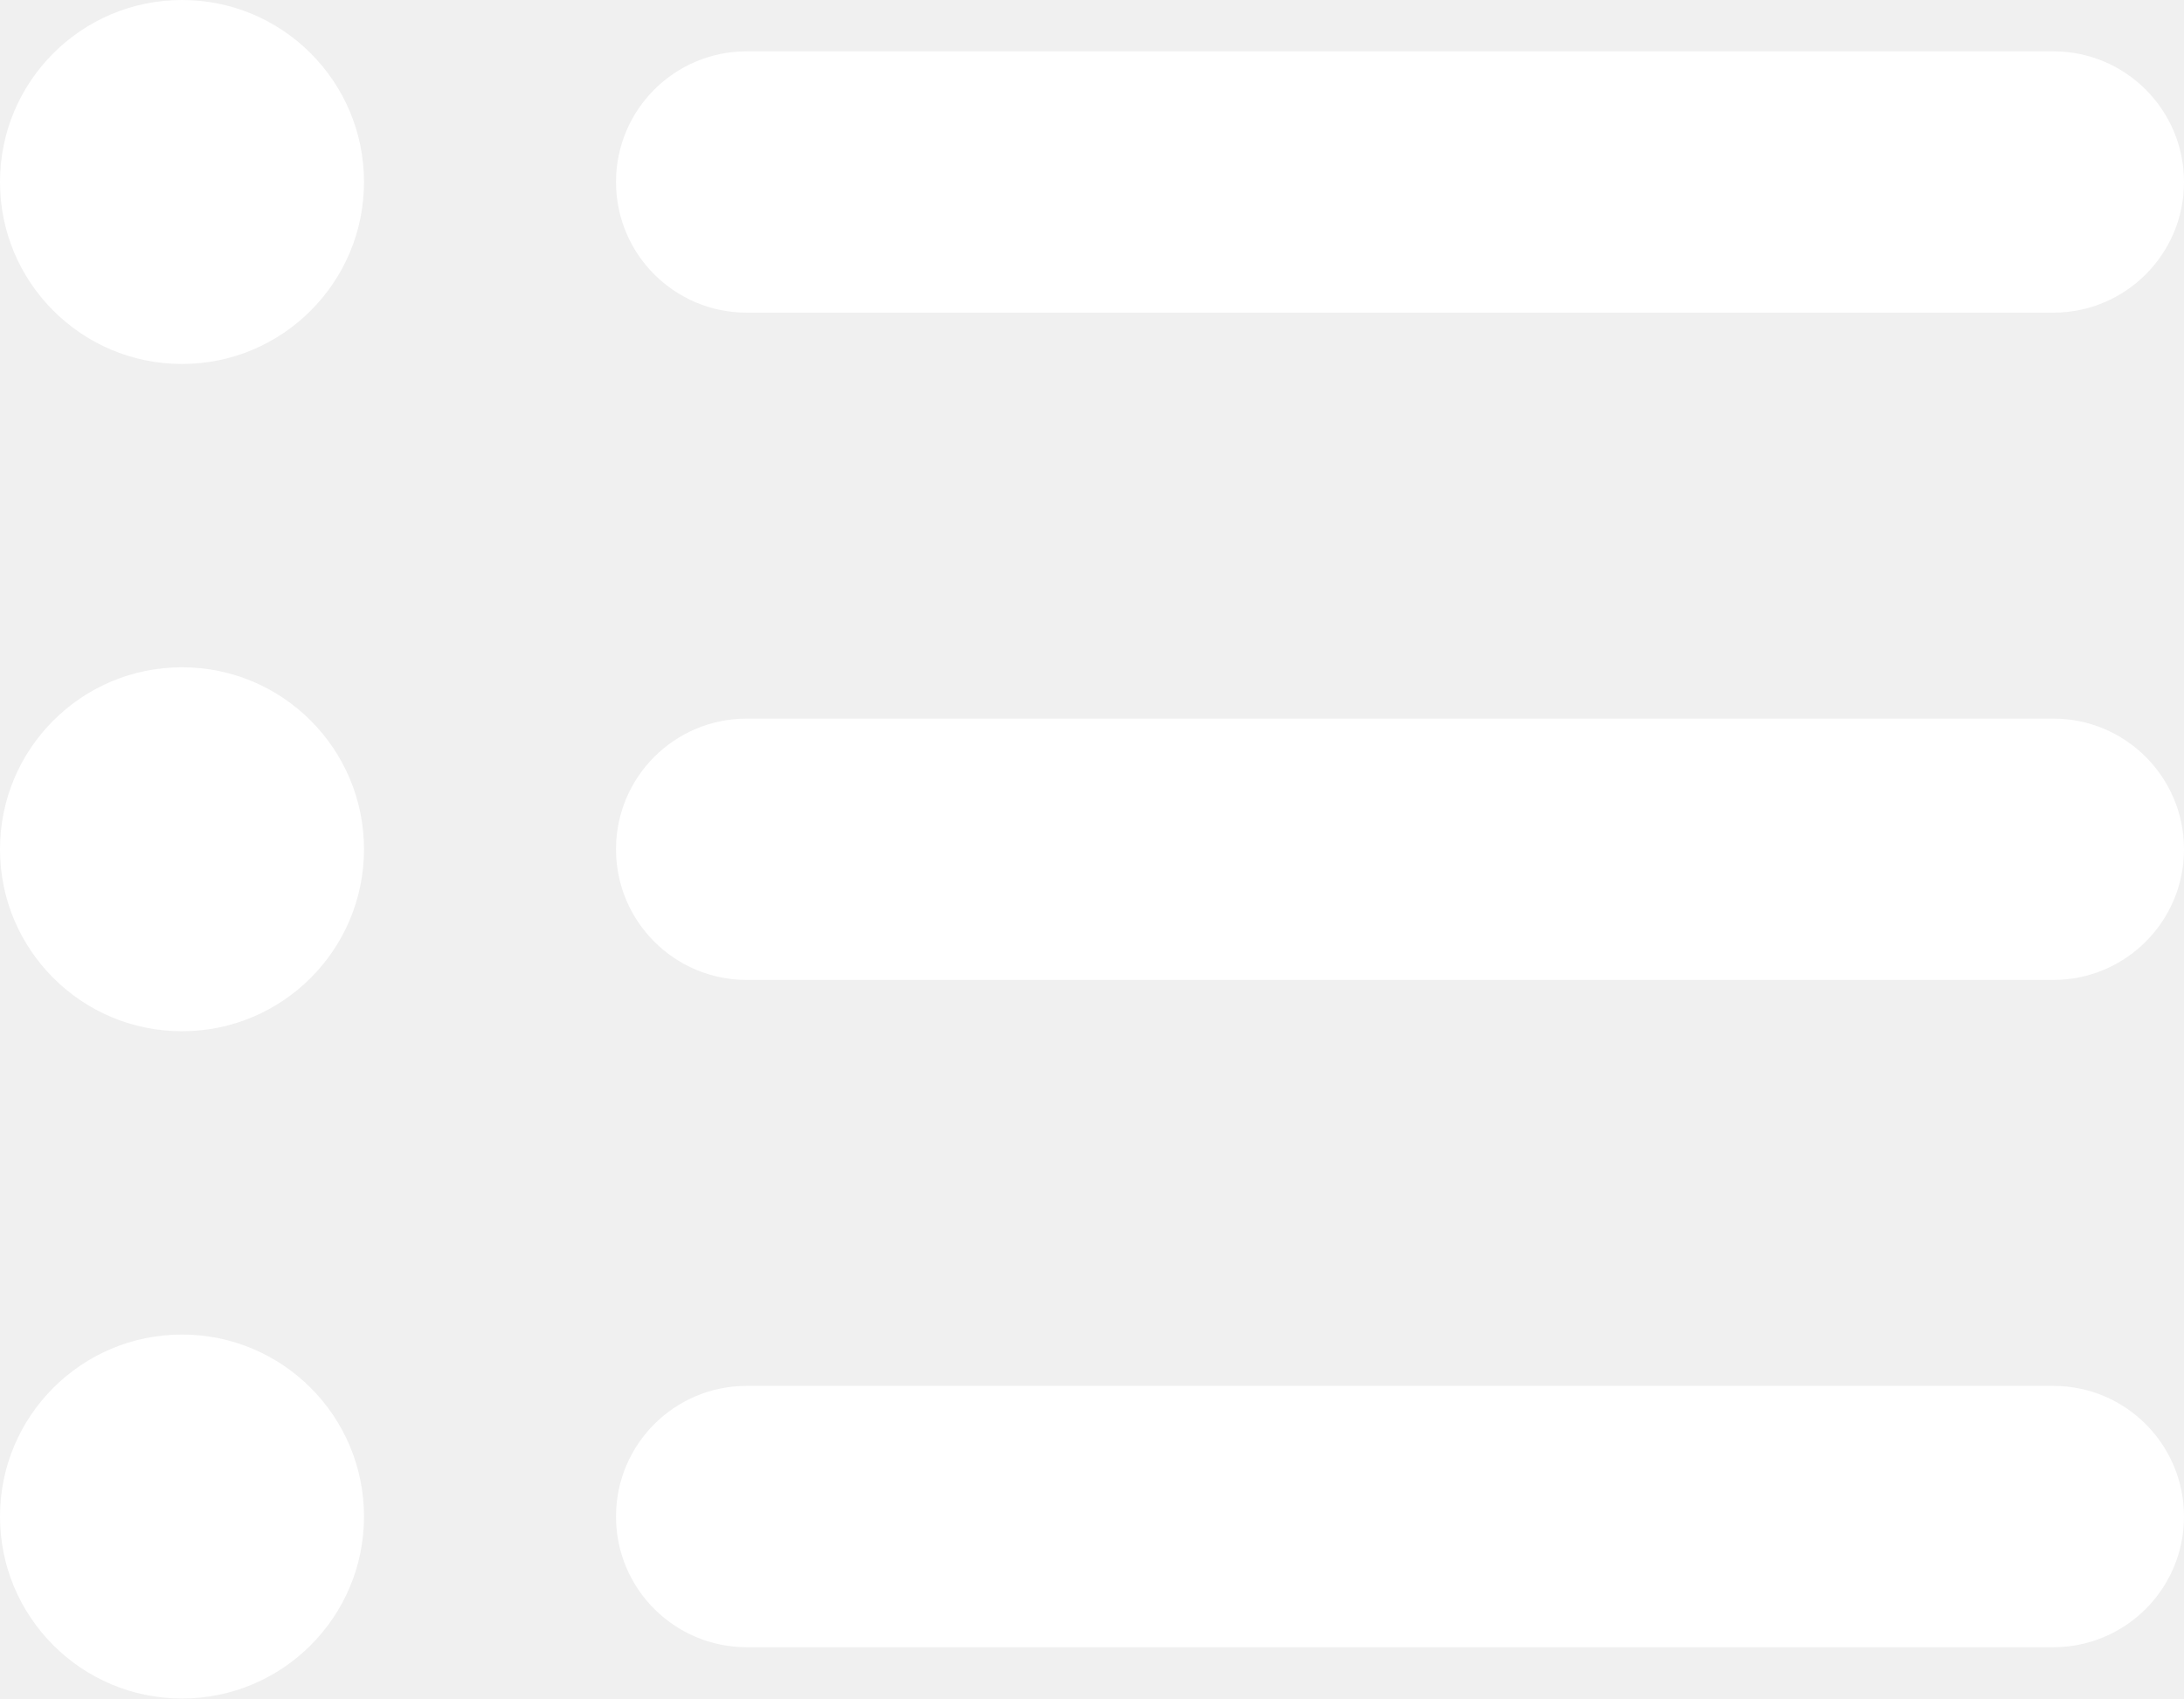
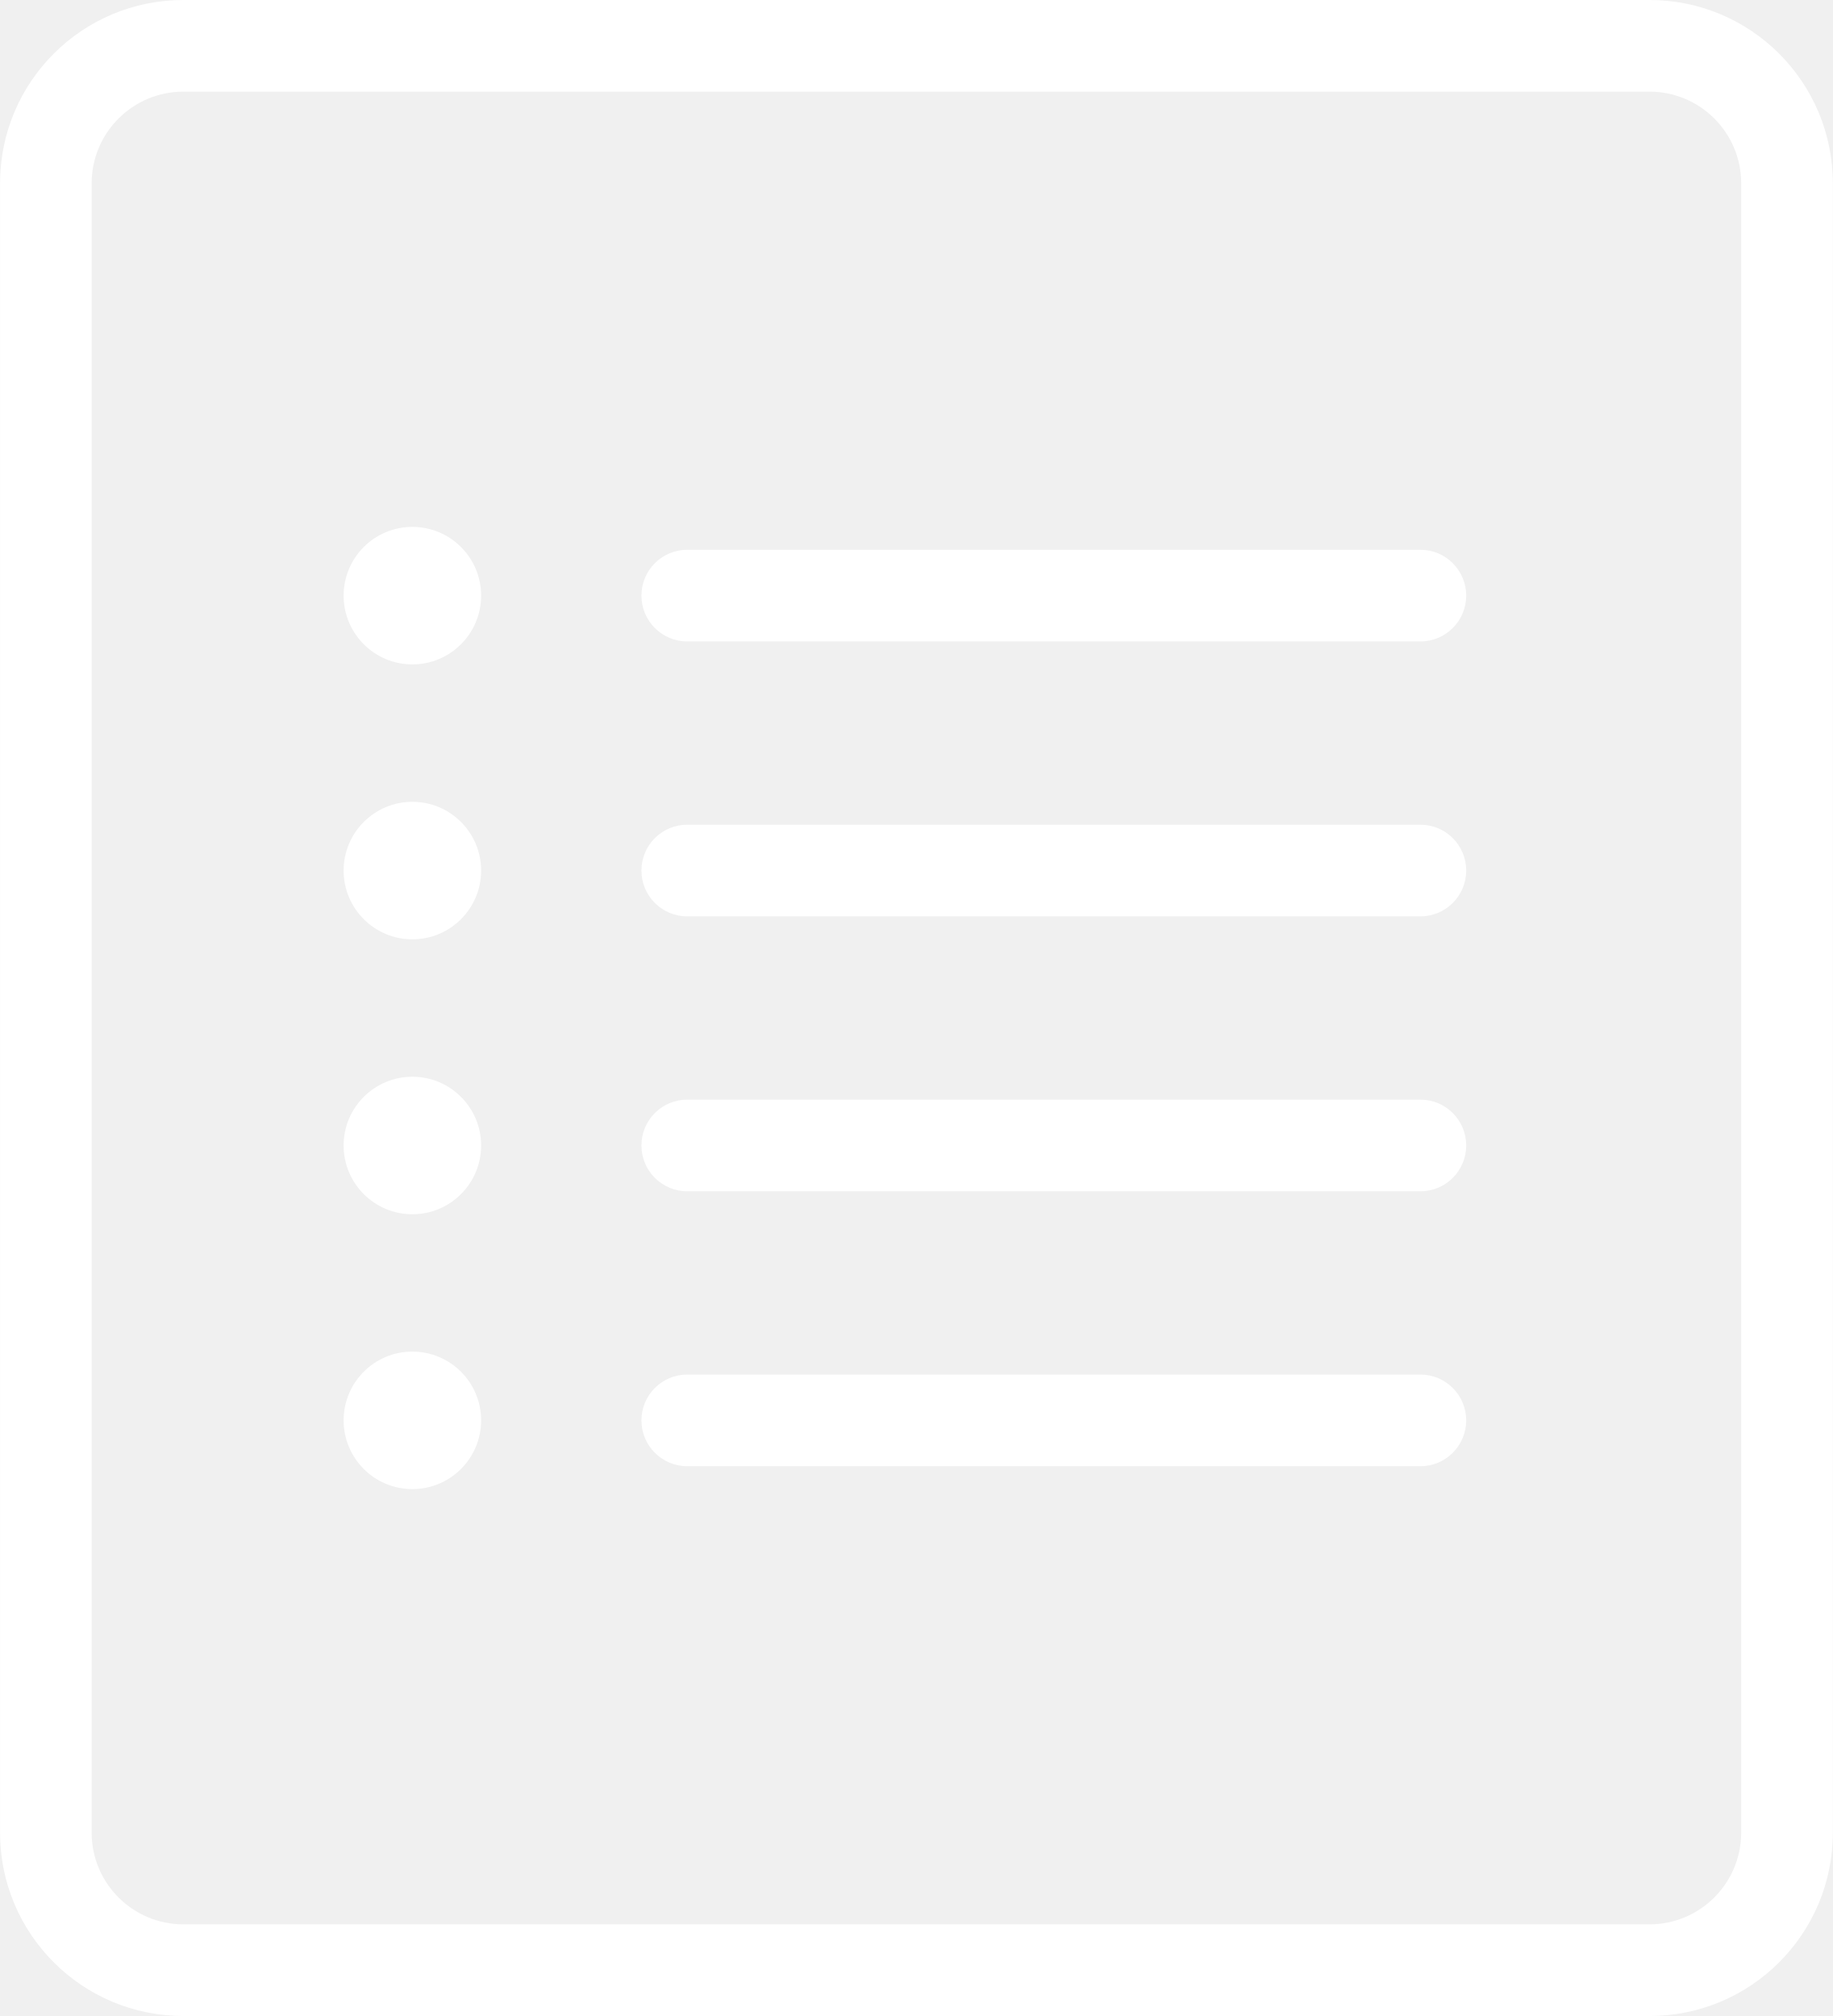
- <svg xmlns="http://www.w3.org/2000/svg" width="18" height="14" viewBox="0 0 18 14">
-   <g id="Group_1943" data-name="Group 1943" transform="translate(-1475.01 -1491.117)">
-     <circle id="Ellipse_6" data-name="Ellipse 6" cx="1.5" cy="1.5" r="1.5" transform="translate(1475.01 1491.117)" fill="#fff" />
-     <rect id="Rectangle_1323" data-name="Rectangle 1323" width="12.923" height="2.154" rx="1.077" transform="translate(1480.087 1491.54)" fill="#fff" />
-     <circle id="Ellipse_7" data-name="Ellipse 7" cx="1.5" cy="1.5" r="1.5" transform="translate(1475.01 1496.617)" fill="#fff" />
-     <rect id="Rectangle_1324" data-name="Rectangle 1324" width="12.923" height="2.154" rx="1.077" transform="translate(1480.087 1497.04)" fill="#fff" />
-     <circle id="Ellipse_8" data-name="Ellipse 8" cx="1.5" cy="1.5" r="1.5" transform="translate(1475.01 1502.117)" fill="#fff" />
-     <rect id="Rectangle_1325" data-name="Rectangle 1325" width="12.923" height="2.154" rx="1.077" transform="translate(1480.087 1502.54)" fill="#fff" />
+ <svg xmlns="http://www.w3.org/2000/svg" width="28.578" height="31.436" viewBox="0 0 28.578 31.436">
+   <g id="list-icon" transform="translate(-1353 -303)">
+     <path id="Path_2665" data-name="Path 2665" d="M50.857,32A2.858,2.858,0,0,0,48,34.858v25.72a2.858,2.858,0,0,0,2.858,2.858H73.72a2.858,2.858,0,0,0,2.858-2.858c0-8.116,0-15.888,0-25.72A2.858,2.858,0,0,0,73.72,32ZM73.72,33.429a1.43,1.43,0,0,1,1.429,1.429c0,4.085,0,23.243,0,25.72a1.431,1.431,0,0,1-1.429,1.429H50.857a1.431,1.431,0,0,1-1.429-1.429V34.858a1.431,1.431,0,0,1,1.429-1.429Z" transform="translate(1305.001 271)" fill="#fff" />
+     <rect id="Rectangle_819" data-name="Rectangle 819" width="12.86" height="1.429" rx="0.714" transform="translate(1363.002 311.573)" fill="#fff" />
+     <rect id="Rectangle_820" data-name="Rectangle 820" width="12.86" height="1.429" rx="0.714" transform="translate(1363.002 315.86)" fill="#fff" />
+     <rect id="Rectangle_821" data-name="Rectangle 821" width="12.86" height="1.429" rx="0.714" transform="translate(1363.002 320.147)" fill="#fff" />
+     <rect id="Rectangle_822" data-name="Rectangle 822" width="12.86" height="1.429" rx="0.714" transform="translate(1363.002 324.434)" fill="#fff" />
+     <circle id="Ellipse_110" data-name="Ellipse 110" cx="1.072" cy="1.072" r="1.072" transform="translate(1358.358 311.216)" fill="#fff" />
+     <circle id="Ellipse_111" data-name="Ellipse 111" cx="1.072" cy="1.072" r="1.072" transform="translate(1358.358 315.503)" fill="#fff" />
+     <circle id="Ellipse_112" data-name="Ellipse 112" cx="1.072" cy="1.072" r="1.072" transform="translate(1358.358 319.79)" fill="#fff" />
+     <circle id="Ellipse_113" data-name="Ellipse 113" cx="1.072" cy="1.072" r="1.072" transform="translate(1358.358 324.076)" fill="#fff" />
  </g>
</svg>
